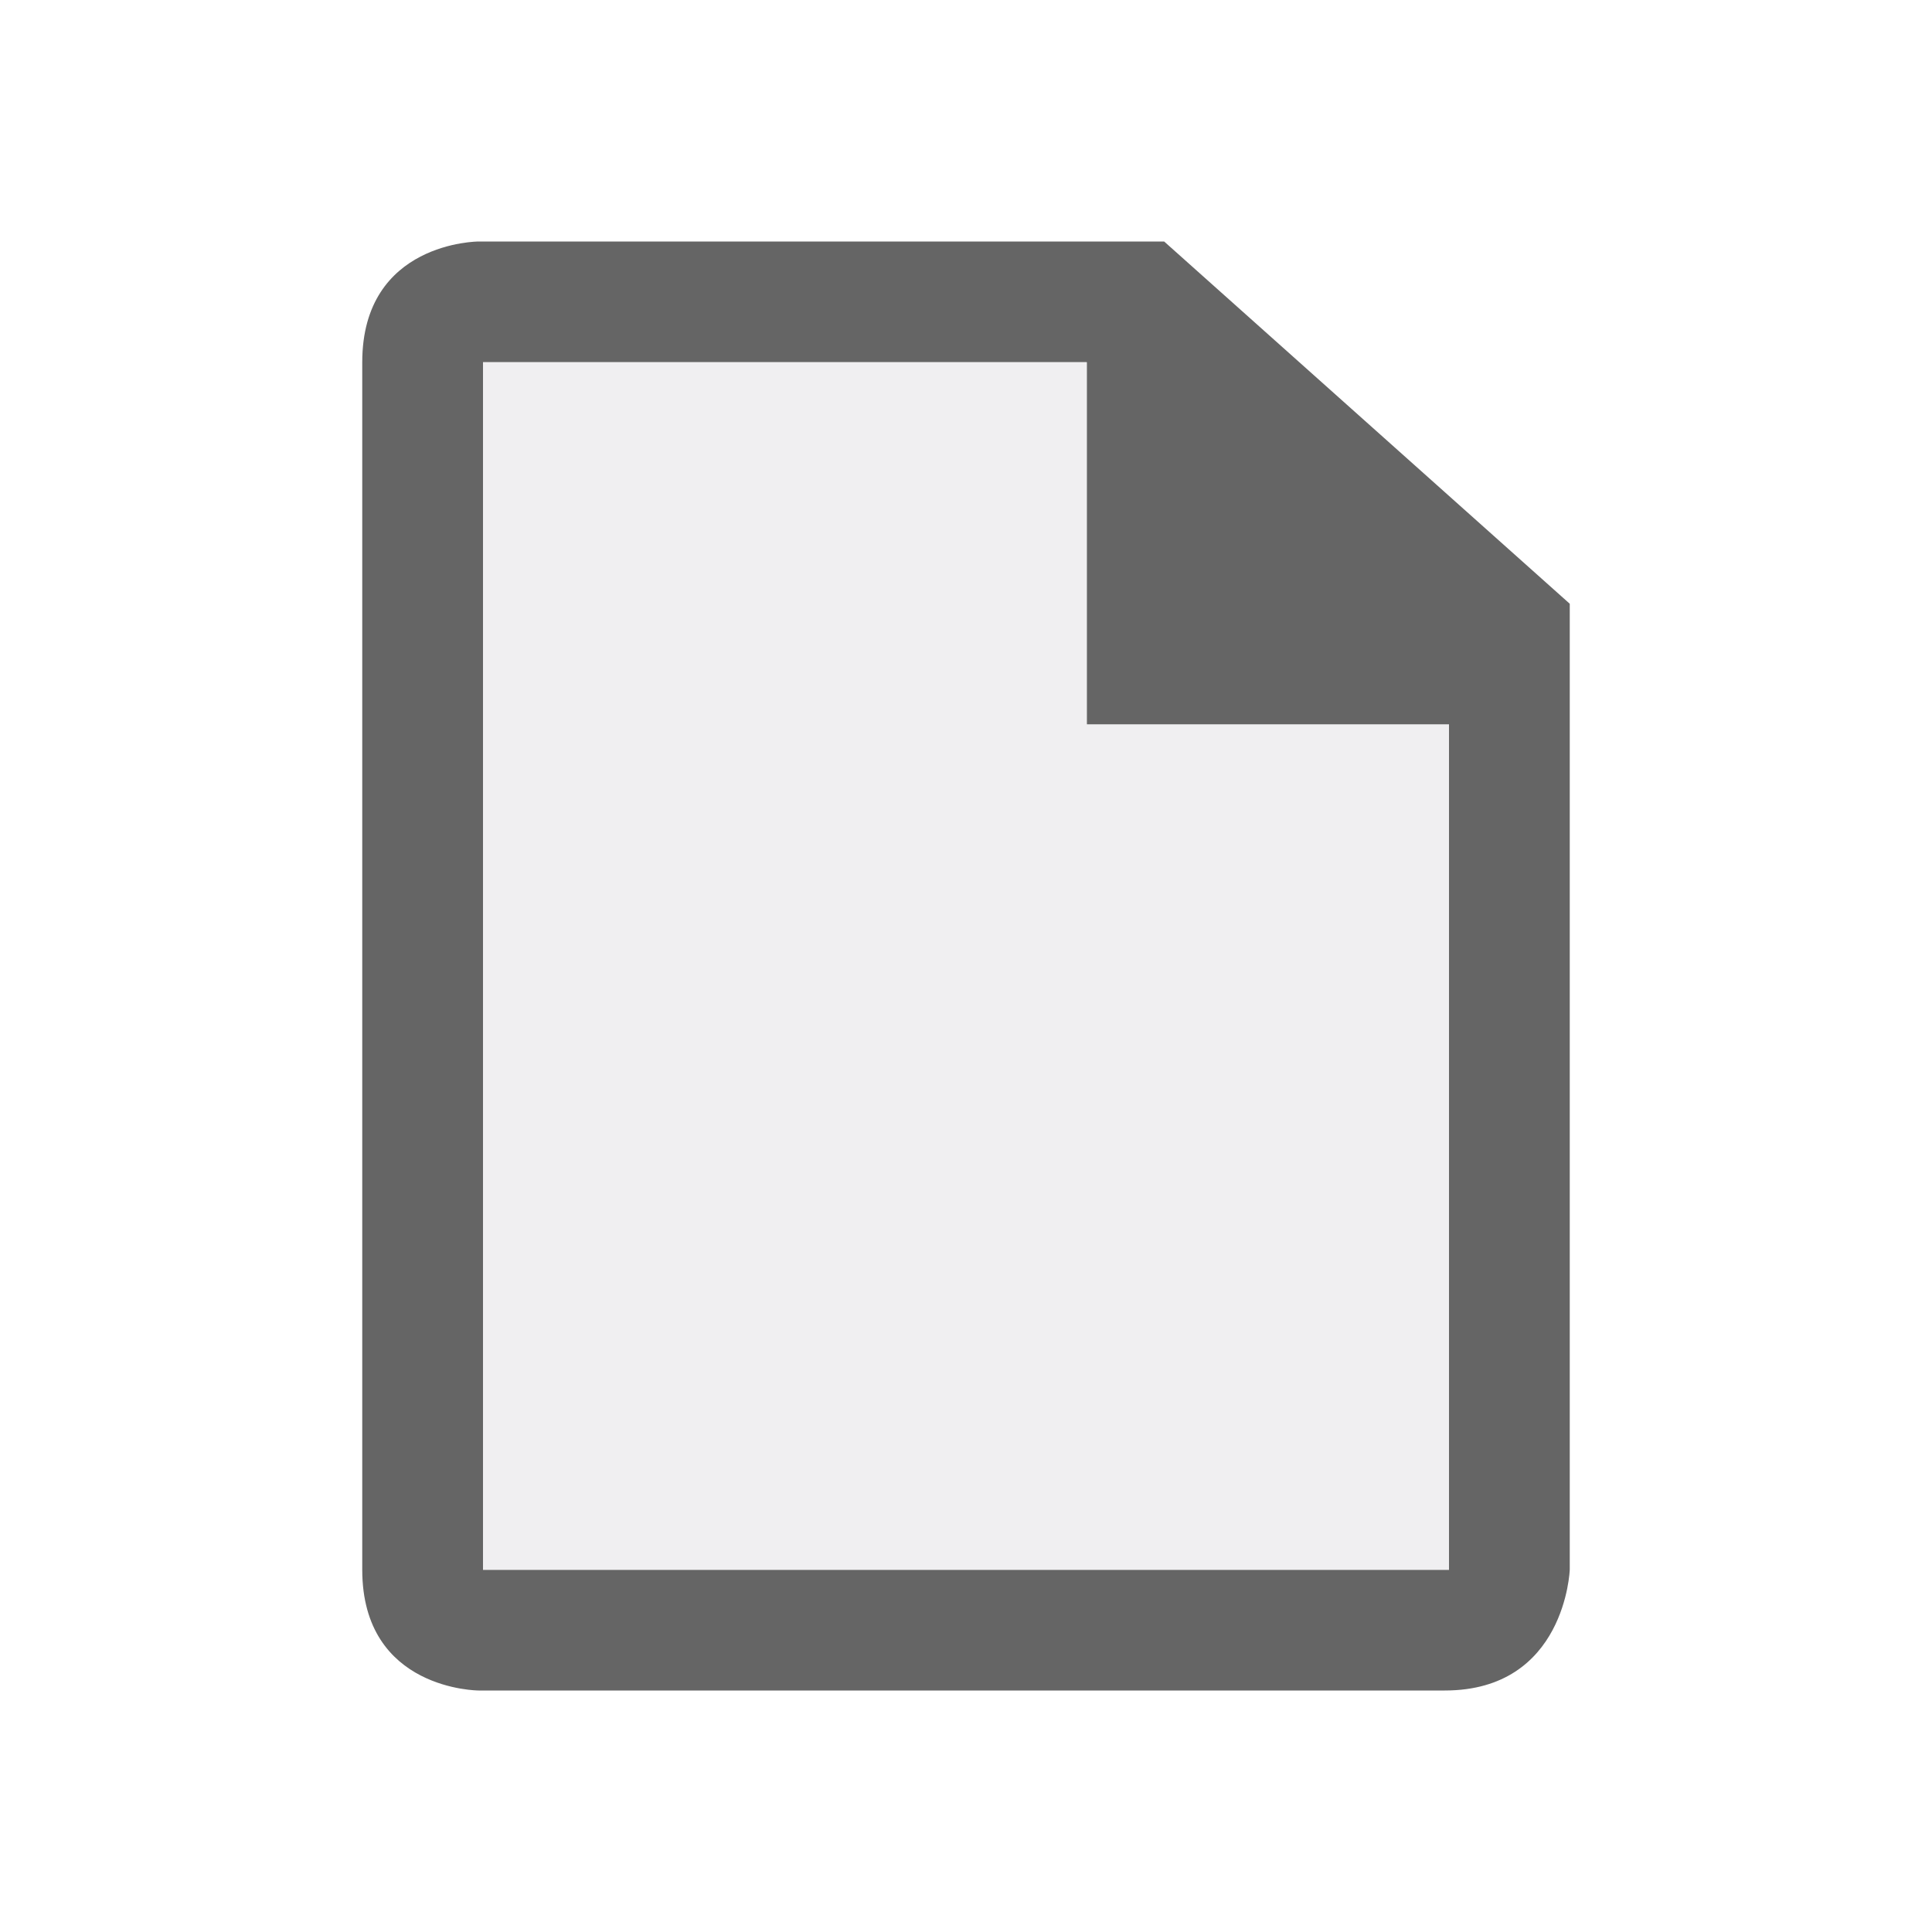
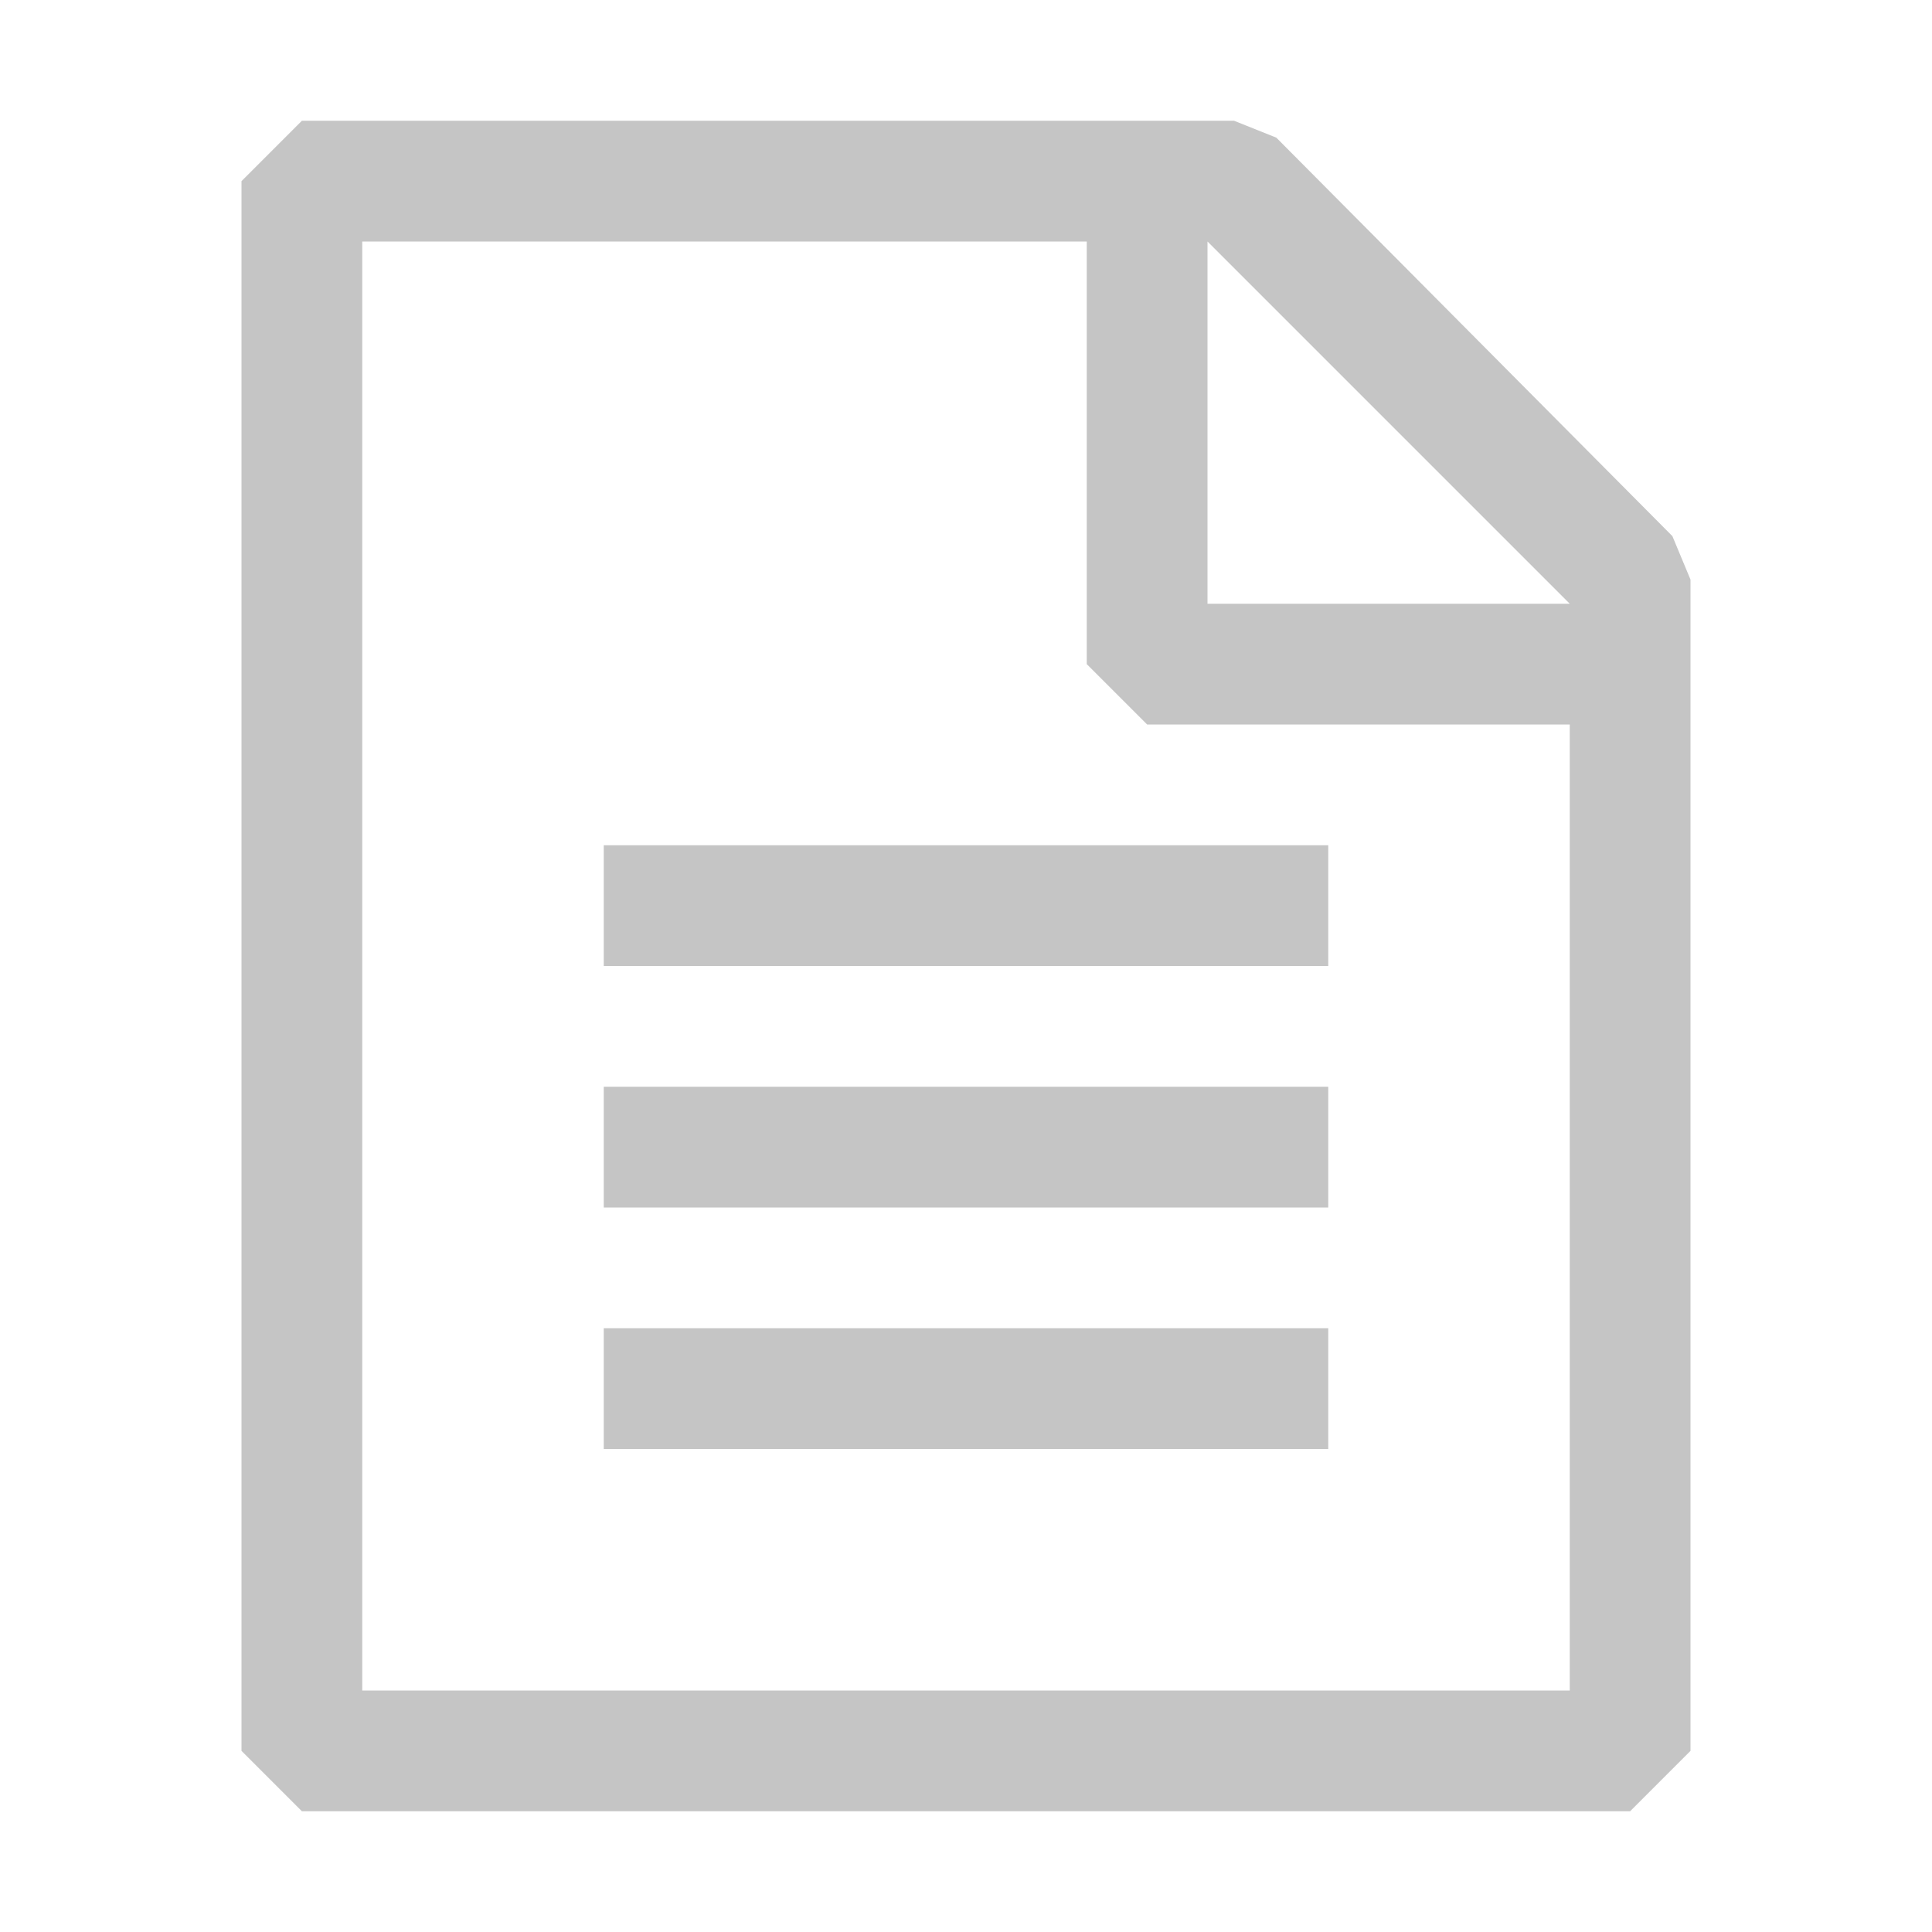
- <svg xmlns="http://www.w3.org/2000/svg" width="16" height="16">
-   <style type="text/css">.icon-canvas-transparent{opacity:0;fill:#F6F6F6;} .icon-vs-out{opacity:0;fill:#F6F6F6;} .icon-vs-bg{fill:#656565;} .icon-vs-fg{fill:#F0EFF1;}</style>
-   <path class="icon-canvas-transparent" d="M16 16h-16v-16h16v16z" id="canvas" />
-   <path class="icon-vs-out" d="M4 15c-.97 0-2-.701-2-2v-10c0-1.299 1.03-2 2-2h6.061l3.939 3.556v8.444c0 .97-.701 2-2 2h-8z" id="outline" />
-   <path class="icon-vs-bg" d="M9.641,2H3.964C3.964,2,3,2,3,3c0,0.805,0,7.442,0,10c0,1,0.965,1,0.965,1s7,0,8,0S13,13,13,13V5L9.641,2zM12,13H4V3h5v3h3V13z" id="iconBg" />
-   <path class="icon-vs-fg" d="M4 3h5v3h3v7h-8v-10z" id="iconFg" />
+ <svg xmlns="http://www.w3.org/2000/svg" width="16" height="16" viewBox="0 0 16 16" fill="none">
+   <path fill-rule="evenodd" clip-rule="evenodd" d="M10.57 1.14L13.85 4.44L14 4.8V14.5L13.5 15H2.5L2 14.5V1.5L2.5 1H10.22L10.57 1.14ZM10 5H13L10 2V5ZM3 2V14H13V6H9.5L9 5.5V2H3ZM11 7H5V8H11V7ZM5 9H11V10H5V9ZM11 11H5V12H11V11Z" fill="#C5C5C5" />
</svg>
